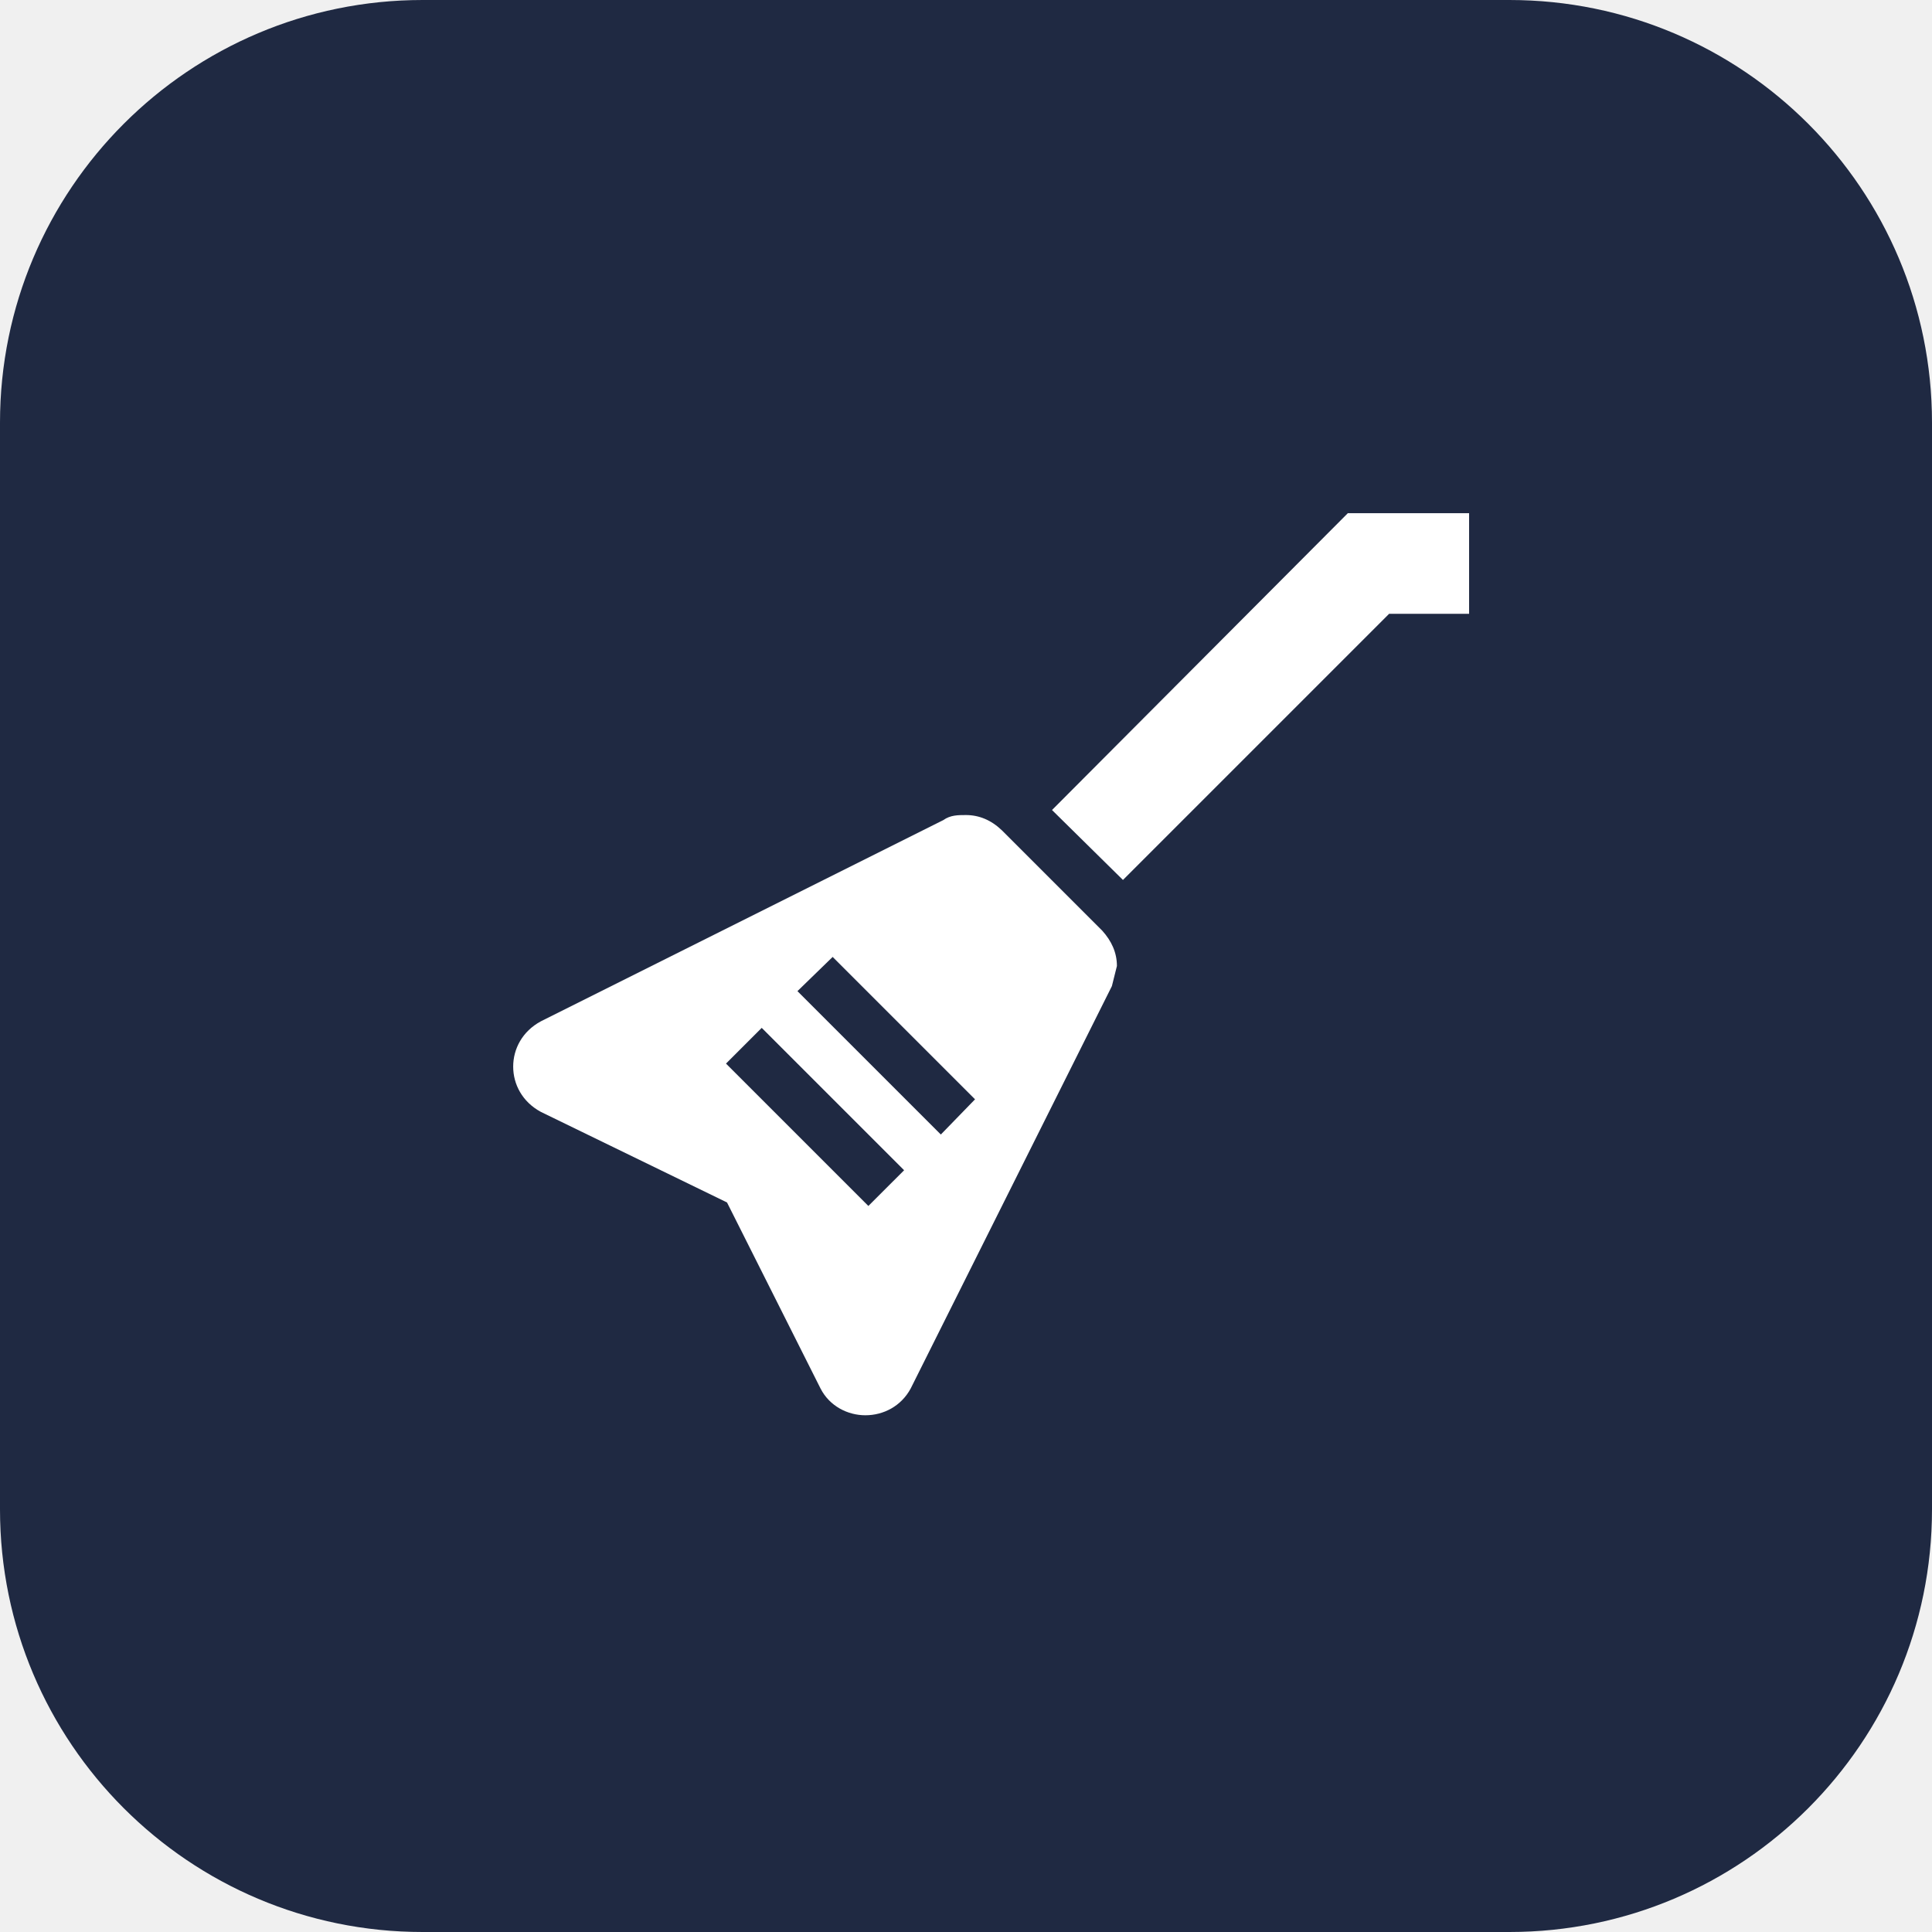
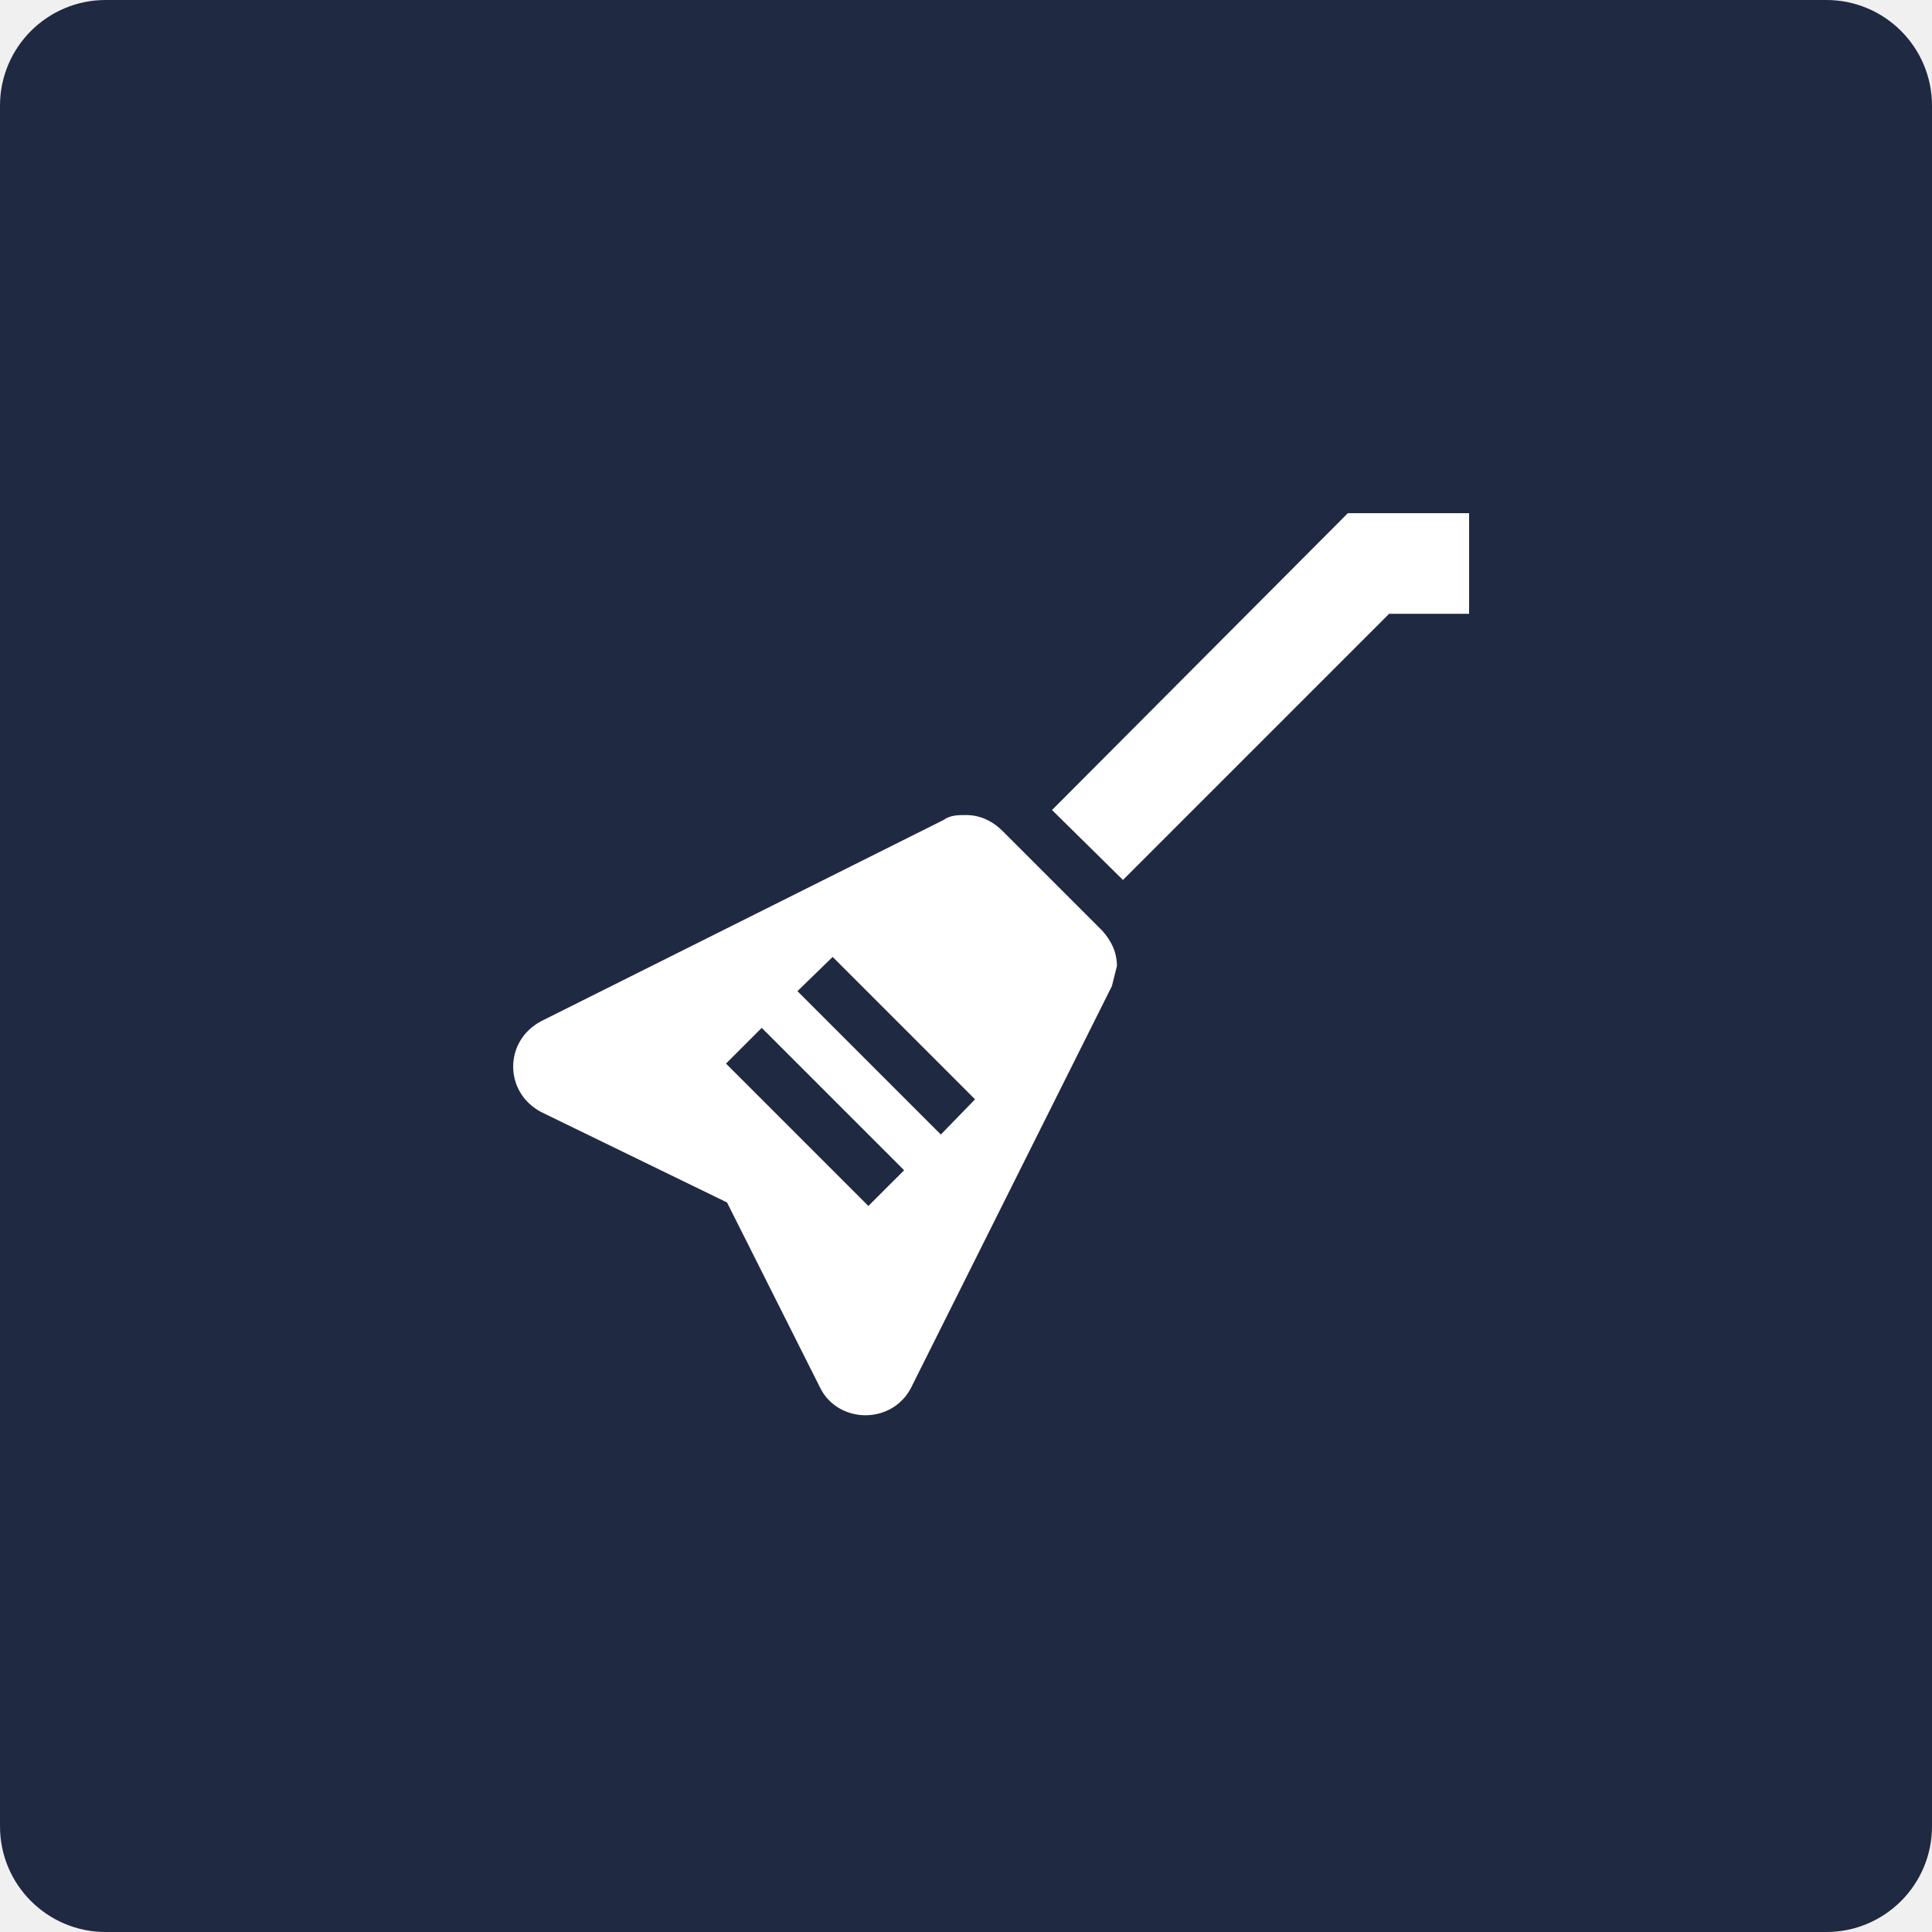
<svg xmlns="http://www.w3.org/2000/svg" width="256" height="256" viewBox="0 0 512 512">
-   <rect width="512" height="512" rx="112" fill="#1f2942" />
+   <rect width="512" height="512" rx="28" fill="#1f2942" />
  <path transform="translate(96 96) scale(13.333)" d="M19.59,3H22V5H20.41L15.12,10.29L13.71,8.9L19.59,3M12,9C12.26,9 12.5,9.1 12.71,9.3L14.71,11.3C14.89,11.5 15,11.73 15,12L14.9,12.4L10.9,20.4C10.71,20.75 10.36,20.93 10,20.93C9.65,20.93 9.29,20.75 9.11,20.4L7.25,16.7L3.55,14.9C3.18,14.7 3,14.35 3,14C3,13.65 3.18,13.3 3.55,13.1L11.55,9.1C11.69,9 11.84,9 12,9M9.35,11.82L8.65,12.5L11.5,15.35L12.18,14.65L9.35,11.82M7.94,13.23L7.23,13.94L10.06,16.77L10.77,16.06L7.94,13.23Z" fill="#fff" />
</svg>
